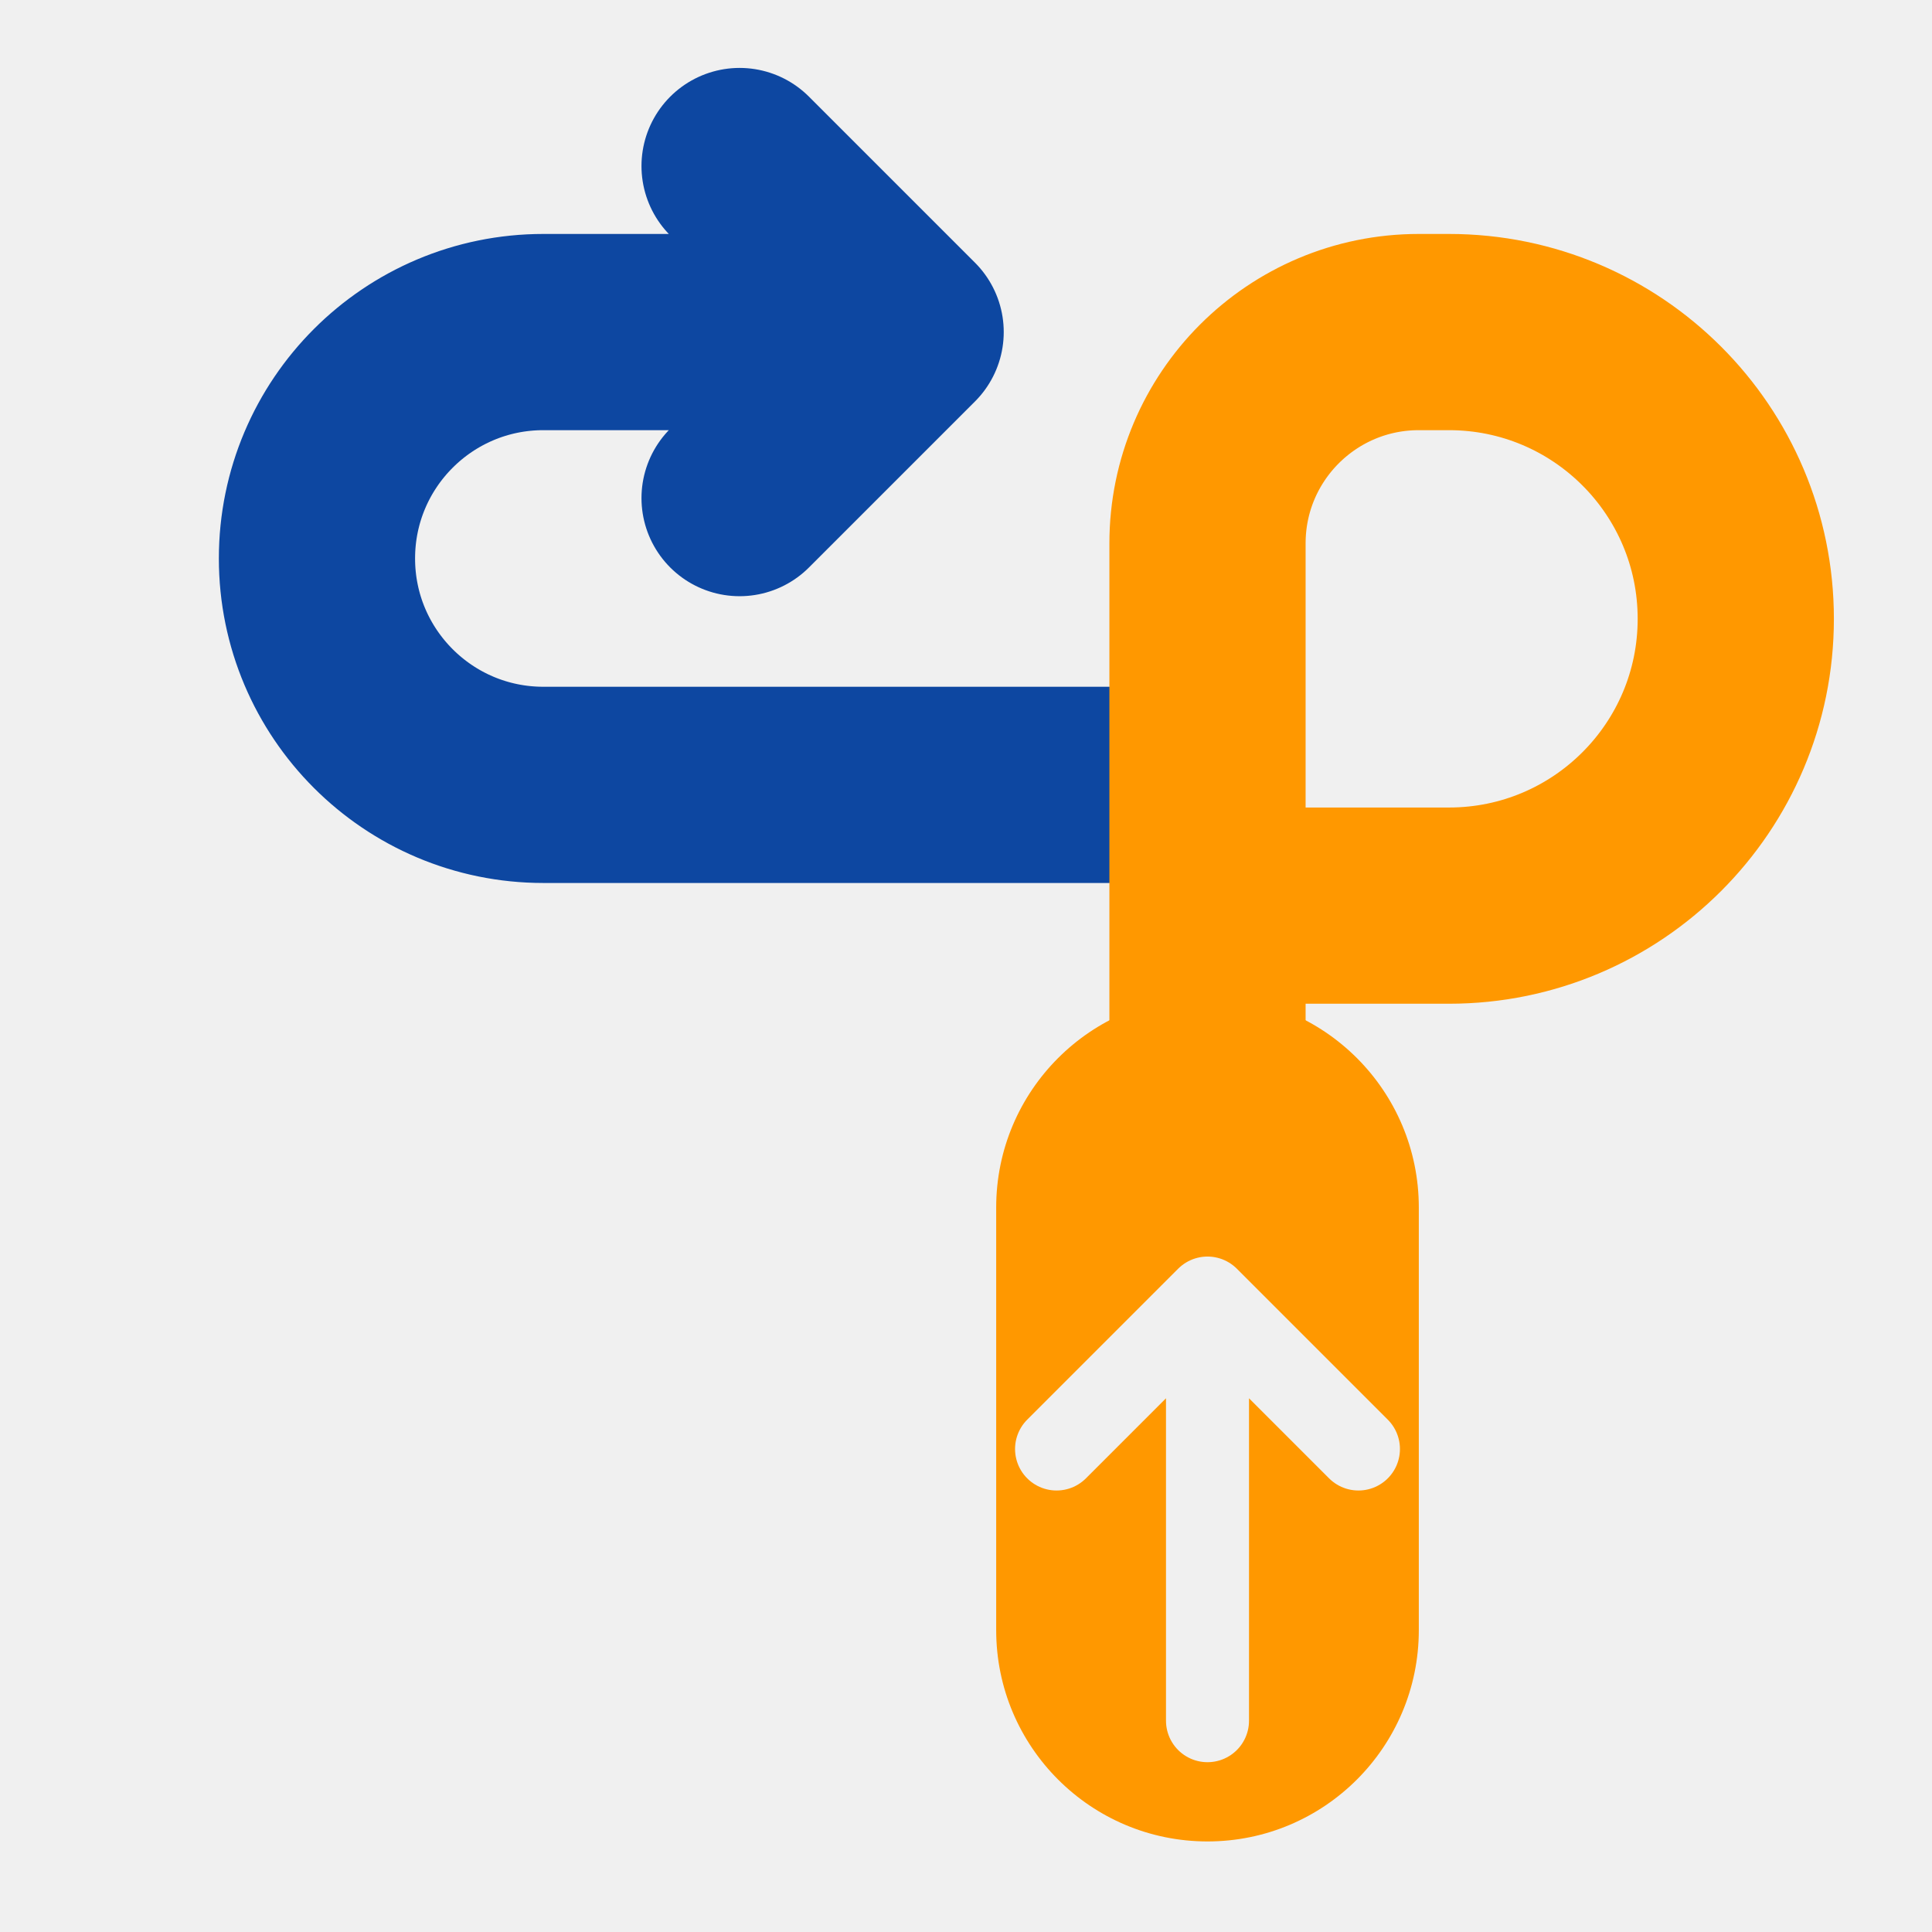
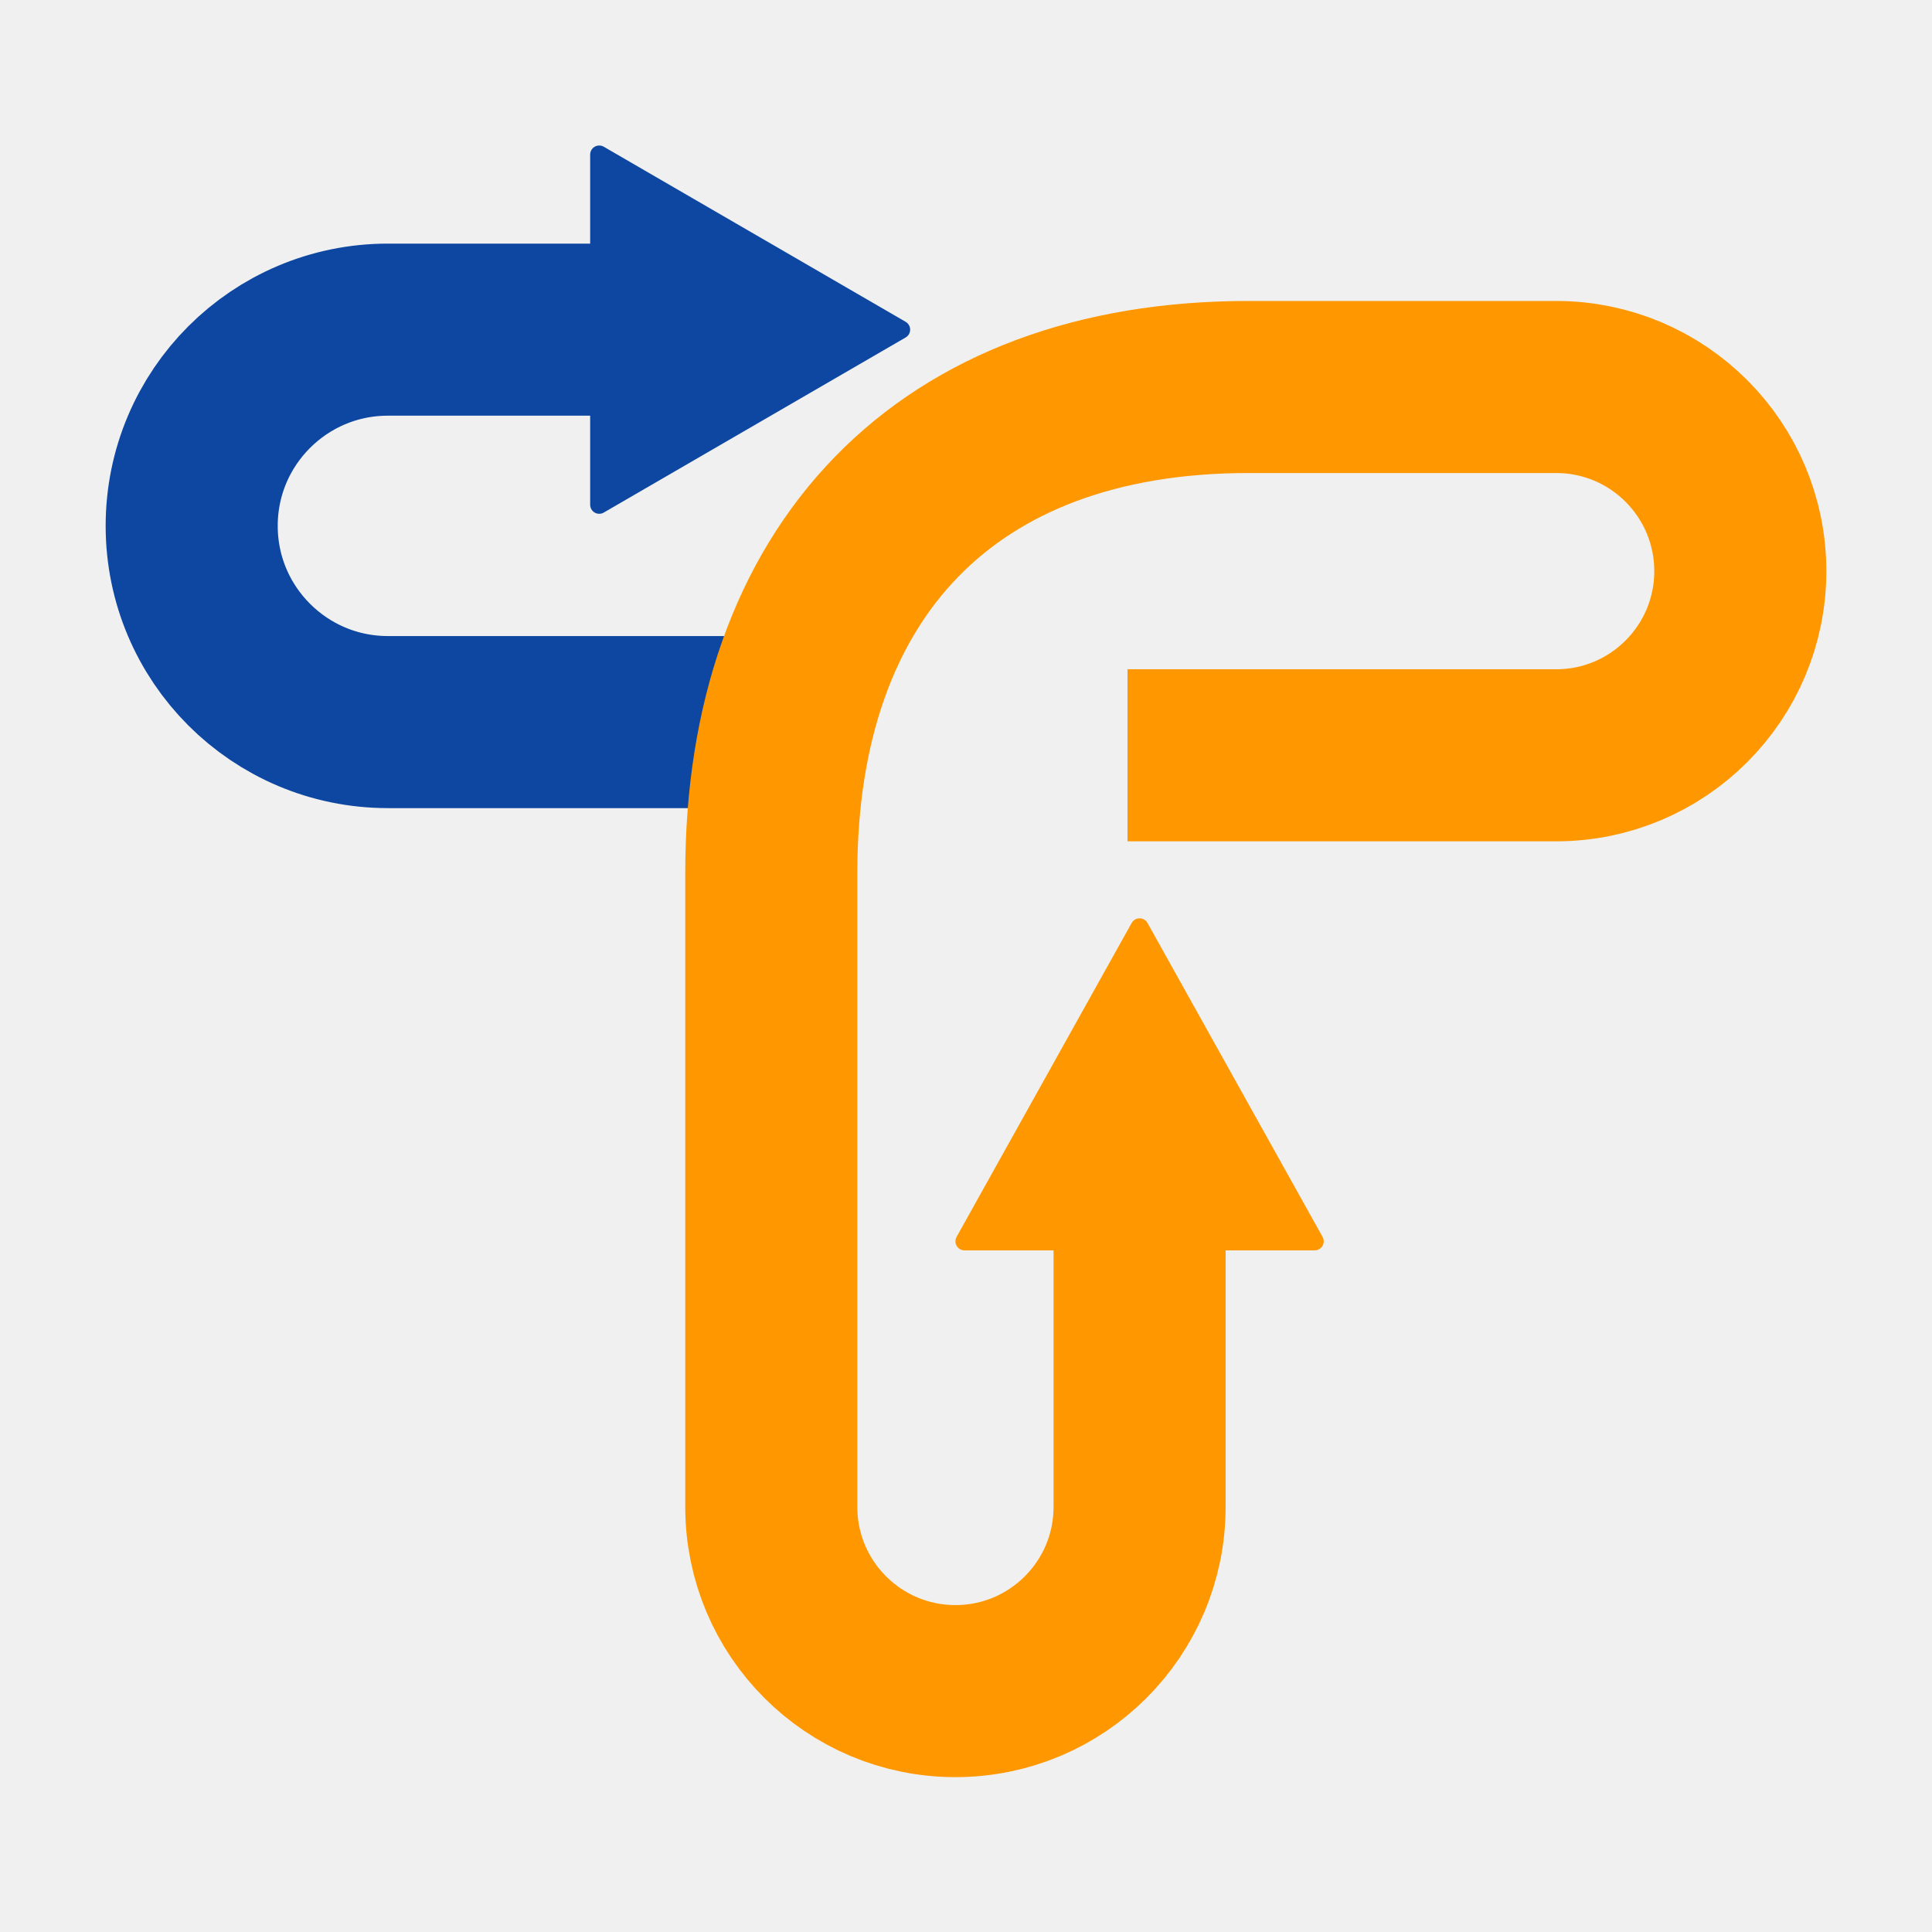
<svg xmlns="http://www.w3.org/2000/svg" width="64" height="64" viewBox="0 0 64 64" role="img" aria-label="Transferly">
-   <g transform="translate(0 0) scale(1)">
-     <defs>
-       <mask id="mark-mask" maskUnits="userSpaceOnUse" x="0" y="0" width="64" height="64">
-         <rect width="64" height="64" fill="#fff" />
-         <path d="M40 57V43M35 48l5-5 5 5" stroke="#000" stroke-width="2.75" stroke-linecap="round" stroke-linejoin="round" fill="none" />
-       </mask>
-     </defs>
-     <path d="M37 26H18a7.5 7.5 0 0 1 0-15h12M24.5 5.5 30 11l-5.5 5.5" stroke="#0D47A1" stroke-width="6.5" stroke-linecap="round" stroke-linejoin="round" fill="none" />
-     <g mask="url(#mark-mask)">
-       <path d="M40 37V18a7 7 0 0 1 7-7h1a9.5 9.5 0 0 1 0 19h-8" stroke="#FF9800" stroke-width="6.5" stroke-linecap="round" stroke-linejoin="round" fill="none" />
-       <rect x="33" y="33" width="14" height="28" rx="7" fill="#FF9800" />
+   <g transform="translate(0 0) scale(1) translate(-2.65 .92)">
+     <g class="tf-arrow" color="#0D47A1">
+       <path d="M24 10H15.5a6.5 6.5 0 0 0 0 13H28" stroke="currentColor" stroke-width="5.7" stroke-linecap="round" fill="none" />
+       <path d="M22.5 4.2 32.5 10l-10 5.8z" fill="currentColor" stroke="currentColor" stroke-width=".6" stroke-linejoin="round" />
+     </g>
+     <g class="tf-ribbon" color="#FF9800">
+       <path d="M40 24.1h14.2a6.1 6.1 0 0 0 0-12.2H44C34 11.9 28.2 18 28.2 28v21a6.1 6.1 0 0 0 12.2 0v-9.5" stroke="currentColor" stroke-width="5.7" fill="none" />
+       <path d="M34.6 40.2 40.4 29.8l5.8 10.4z" fill="currentColor" stroke="currentColor" stroke-width=".6" stroke-linejoin="round" />
    </g>
  </g>
</svg>
